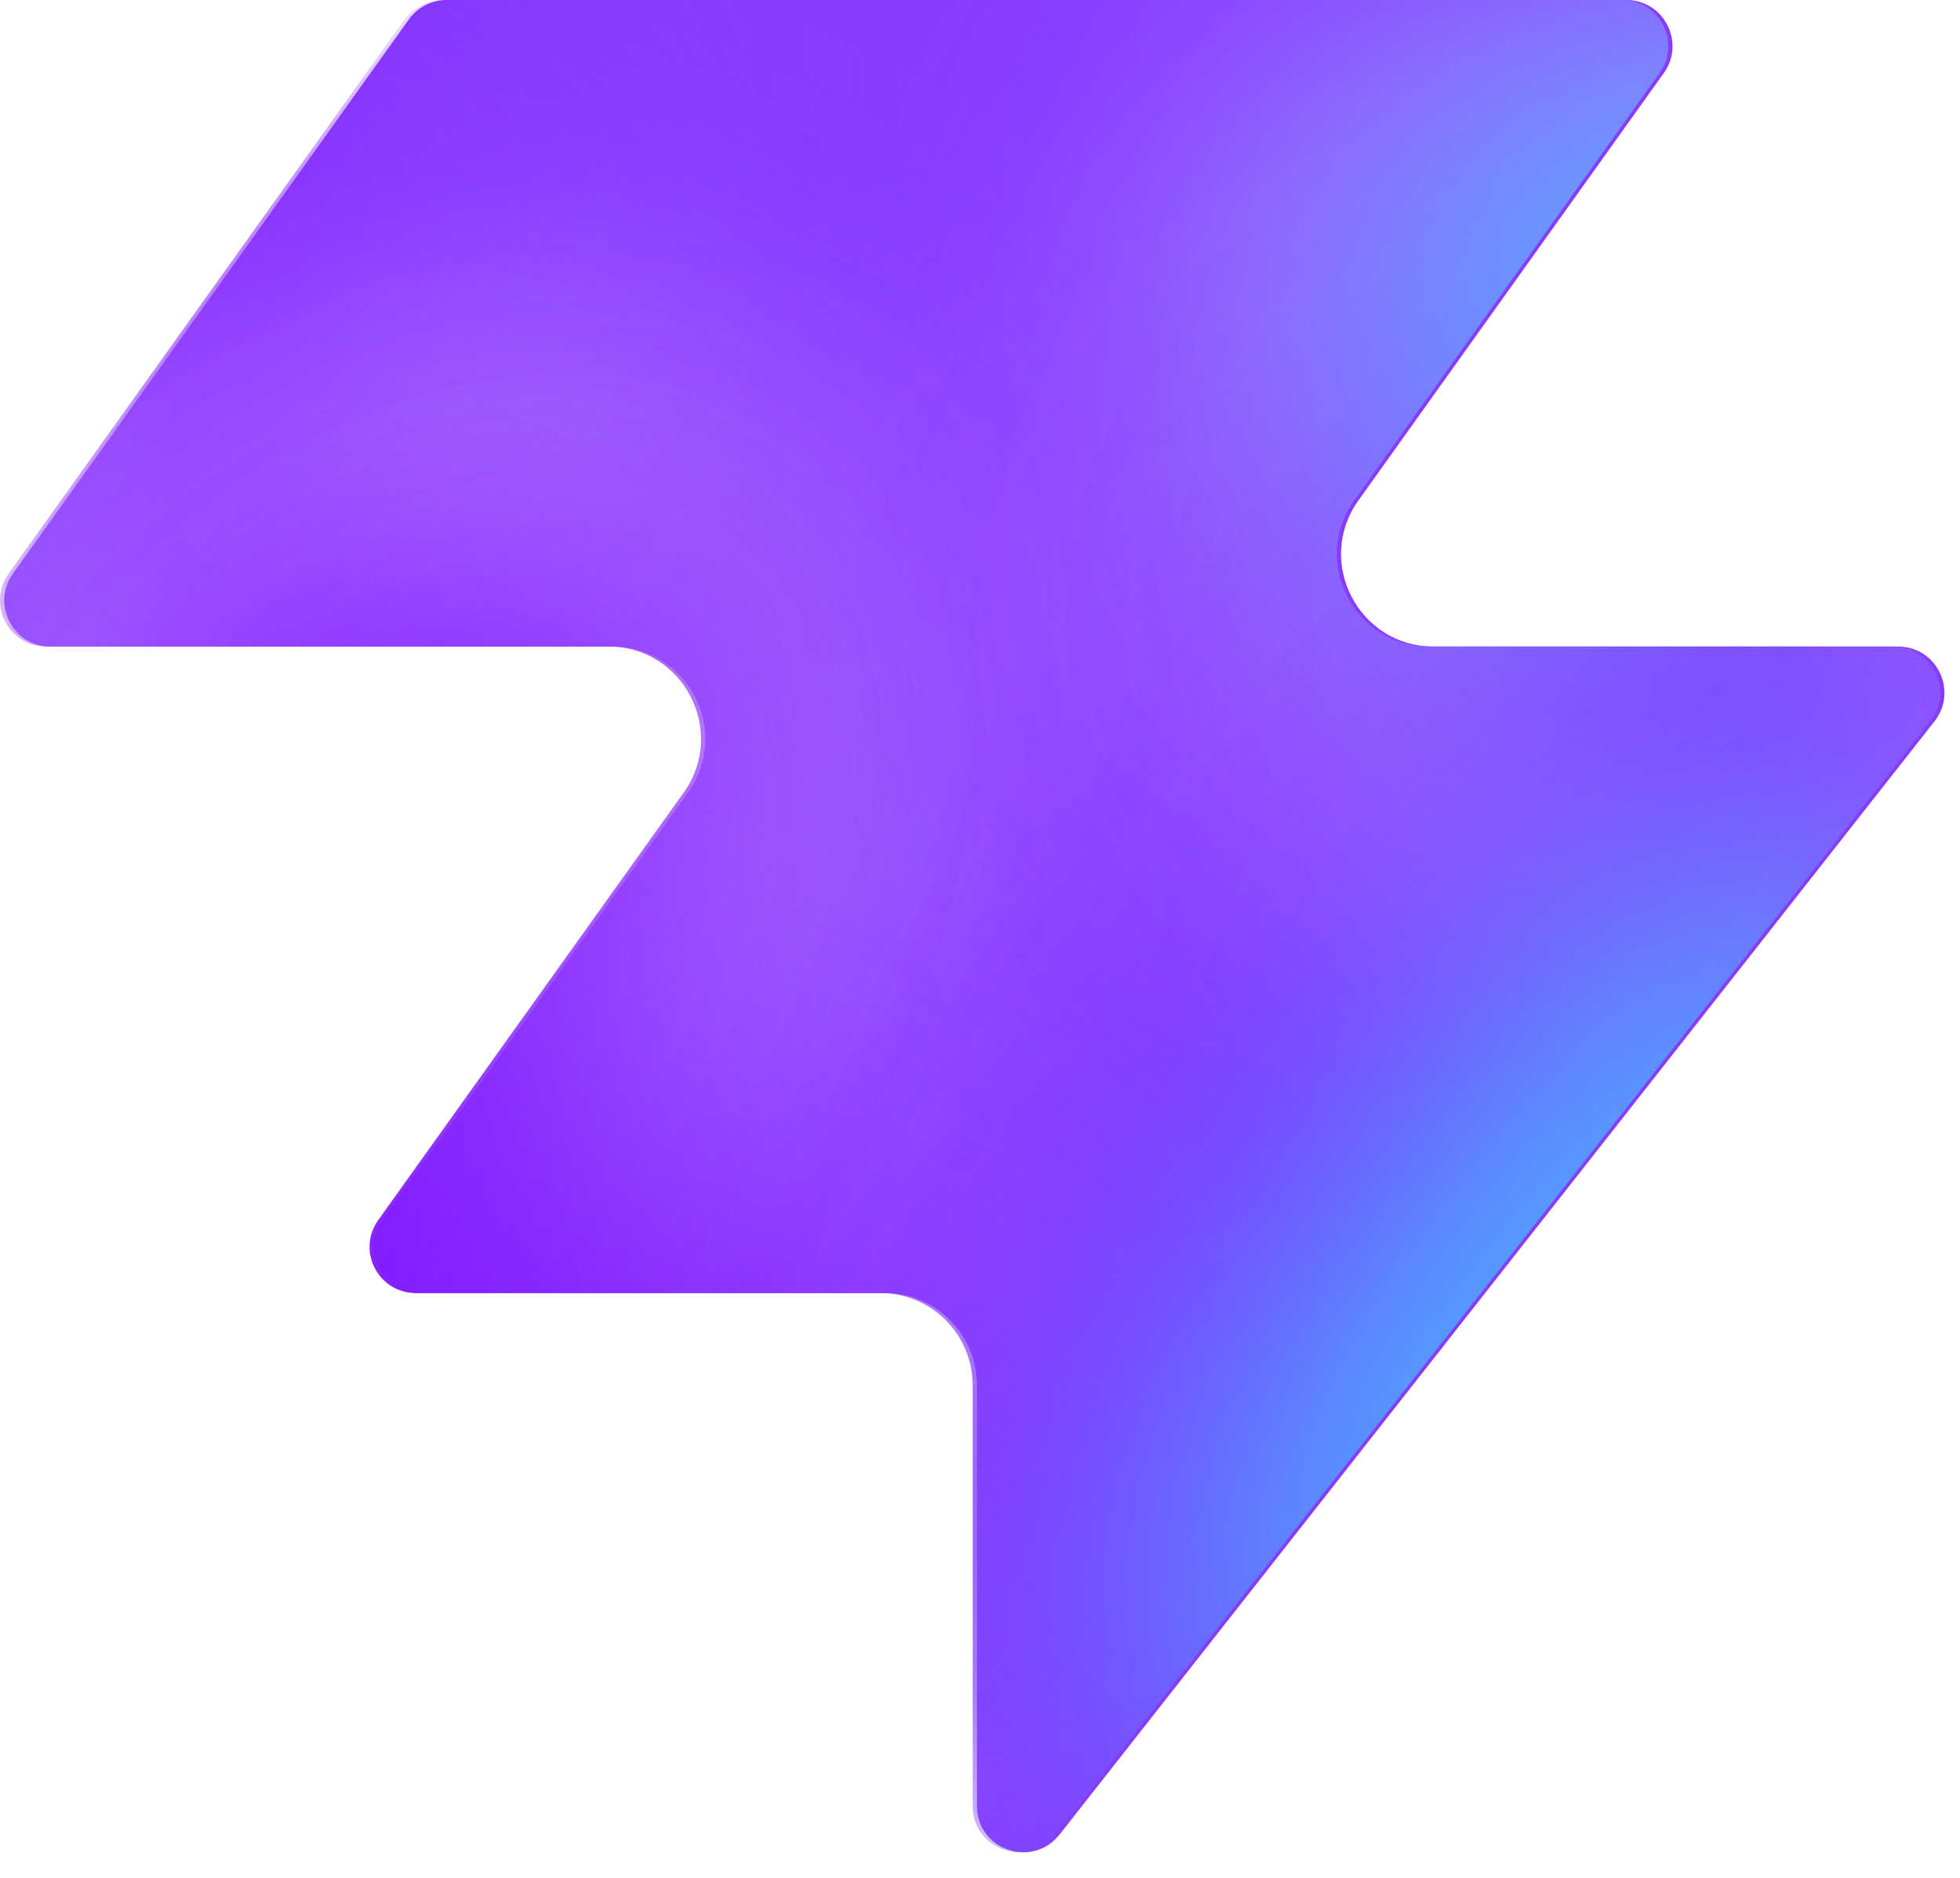
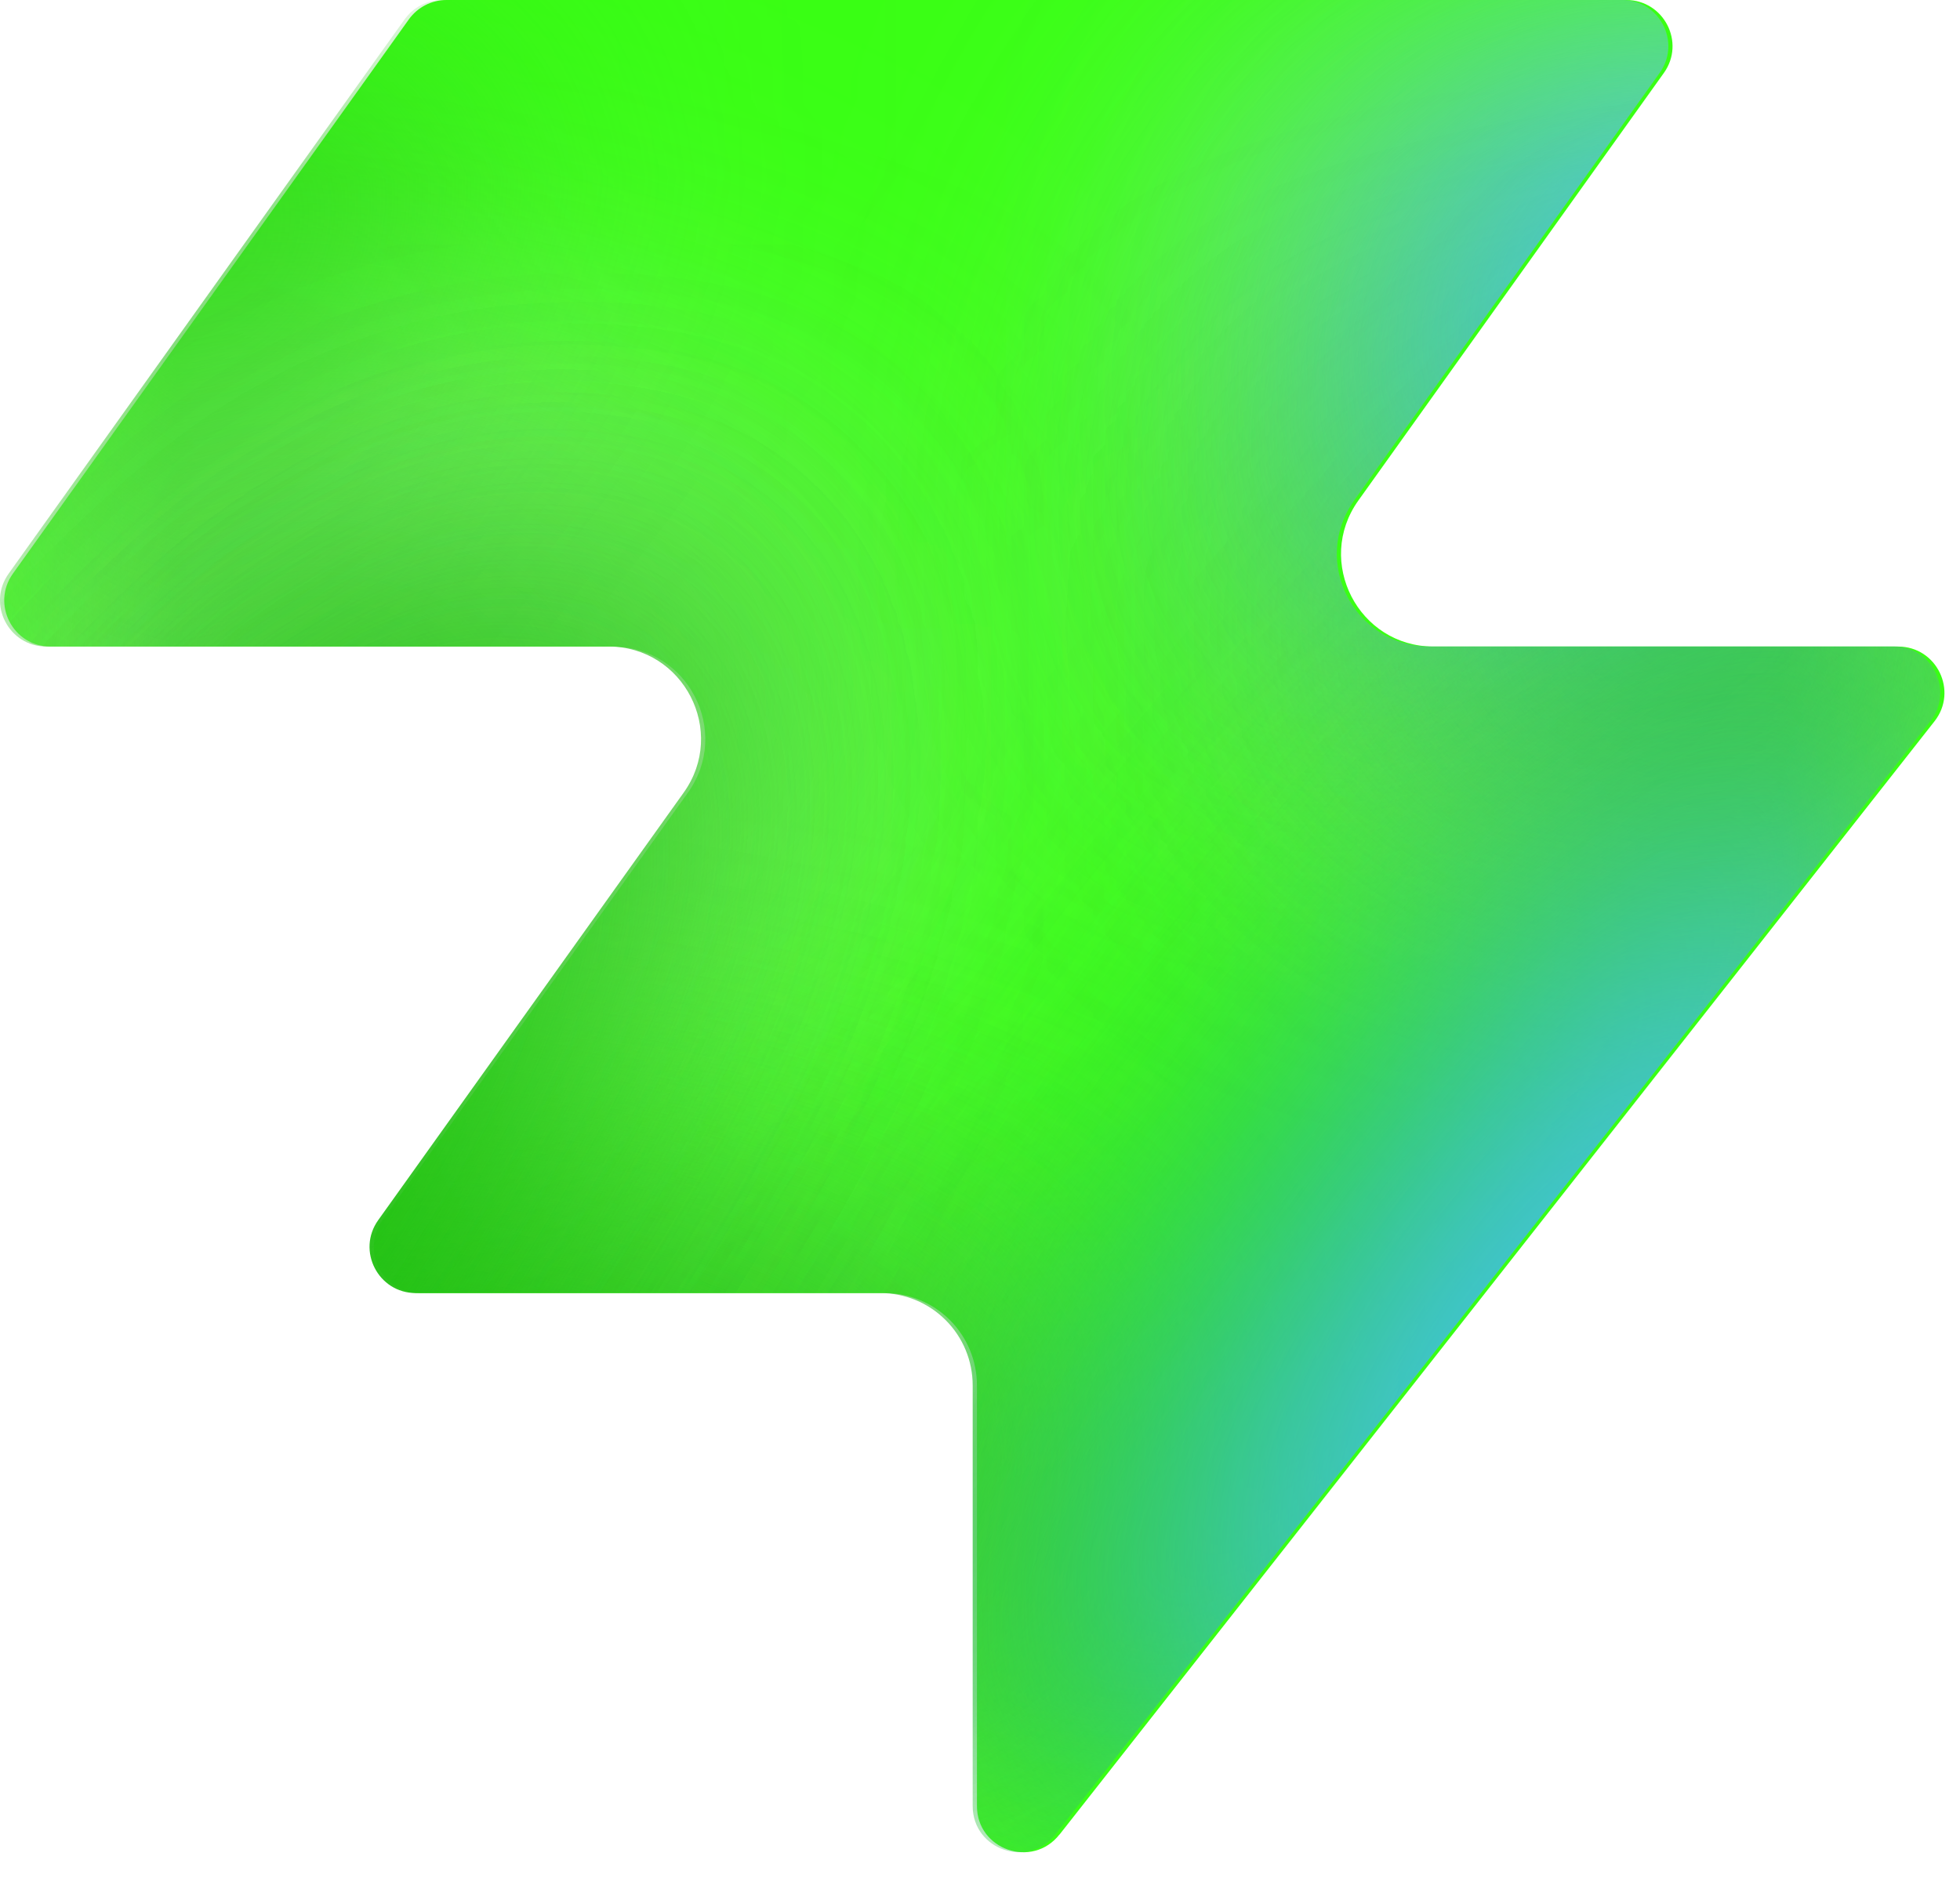
<svg xmlns="http://www.w3.org/2000/svg" width="48" height="46" fill="none" viewBox="0 0 48 46">
-   <path fill="#863bff" d="M25.946 44.938c-.664.845-2.021.375-2.021-.698V33.937a2.26 2.26 0 0 0-2.262-2.262H10.287c-.92 0-1.456-1.04-.92-1.788l7.48-10.471c1.07-1.497 0-3.578-1.842-3.578H1.237c-.92 0-1.456-1.04-.92-1.788L10.013.474c.214-.297.556-.474.92-.474h28.894c.92 0 1.456 1.04.92 1.788l-7.48 10.471c-1.07 1.498 0 3.579 1.842 3.579h11.377c.943 0 1.473 1.088.89 1.83L25.947 44.94z" style="fill:#863bff;fill:color(display-p3 .525 .23 1);fill-opacity:1" />
+   <path fill="#39ff14" d="M25.946 44.938c-.664.845-2.021.375-2.021-.698V33.937a2.26 2.26 0 0 0-2.262-2.262H10.287c-.92 0-1.456-1.04-.92-1.788l7.48-10.471c1.07-1.497 0-3.578-1.842-3.578H1.237c-.92 0-1.456-1.04-.92-1.788L10.013.474c.214-.297.556-.474.92-.474h28.894c.92 0 1.456 1.04.92 1.788l-7.48 10.471c-1.07 1.498 0 3.579 1.842 3.579h11.377c.943 0 1.473 1.088.89 1.83L25.947 44.94z" style="fill:#39ff14;fill:color(display-p3 .525 .23 1);fill-opacity:1" />
  <mask id="a" width="48" height="46" x="0" y="0" maskUnits="userSpaceOnUse" style="mask-type:alpha">
    <path fill="#000" d="M25.842 44.938c-.664.844-2.021.375-2.021-.698V33.937a2.26 2.26 0 0 0-2.262-2.262H10.183c-.92 0-1.456-1.04-.92-1.788l7.48-10.471c1.07-1.498 0-3.579-1.842-3.579H1.133c-.92 0-1.456-1.04-.92-1.787L9.91.473c.214-.297.556-.474.92-.474h28.894c.92 0 1.456 1.04.92 1.788l-7.48 10.471c-1.07 1.498 0 3.578 1.842 3.578h11.377c.943 0 1.473 1.088.89 1.832L25.843 44.94z" style="fill:#000;fill-opacity:1" />
  </mask>
  <g mask="url(#a)">
    <g filter="url(#b)">
-       <ellipse cx="5.508" cy="14.704" fill="#ede6ff" rx="5.508" ry="14.704" style="fill:#ede6ff;fill:color(display-p3 .927 .903 1);fill-opacity:1" transform="matrix(.00324 1 1 -.00324 -4.47 31.516)" />
+       <ellipse cx="5.508" cy="14.704" fill="#e8ffe0" rx="5.508" ry="14.704" style="fill:#e8ffe0;fill:color(display-p3 .927 .903 1);fill-opacity:1" transform="matrix(.00324 1 1 -.00324 -4.47 31.516)" />
    </g>
    <g filter="url(#c)">
-       <ellipse cx="10.399" cy="29.851" fill="#ede6ff" rx="10.399" ry="29.851" style="fill:#ede6ff;fill:color(display-p3 .927 .903 1);fill-opacity:1" transform="matrix(.00324 1 1 -.00324 -39.328 7.883)" />
+       <ellipse cx="10.399" cy="29.851" fill="#e8ffe0" rx="10.399" ry="29.851" style="fill:#e8ffe0;fill:color(display-p3 .927 .903 1);fill-opacity:1" transform="matrix(.00324 1 1 -.00324 -39.328 7.883)" />
    </g>
    <g filter="url(#d)">
-       <ellipse cx="5.508" cy="30.487" fill="#7e14ff" rx="5.508" ry="30.487" style="fill:#7e14ff;fill:color(display-p3 .492 .077 1);fill-opacity:1" transform="rotate(89.814 -25.913 -14.639)scale(1 -1)" />
+       <ellipse cx="5.508" cy="30.487" fill="#1dbe0e" rx="5.508" ry="30.487" style="fill:#1dbe0e;fill:color(display-p3 .492 .077 1);fill-opacity:1" transform="rotate(89.814 -25.913 -14.639)scale(1 -1)" />
    </g>
    <g filter="url(#e)">
-       <ellipse cx="5.508" cy="30.599" fill="#7e14ff" rx="5.508" ry="30.599" style="fill:#7e14ff;fill:color(display-p3 .492 .077 1);fill-opacity:1" transform="rotate(89.814 -32.644 -3.334)scale(1 -1)" />
+       <ellipse cx="5.508" cy="30.599" fill="#1dbe0e" rx="5.508" ry="30.599" style="fill:#1dbe0e;fill:color(display-p3 .492 .077 1);fill-opacity:1" transform="rotate(89.814 -32.644 -3.334)scale(1 -1)" />
    </g>
    <g filter="url(#f)">
-       <ellipse cx="5.508" cy="30.599" fill="#7e14ff" rx="5.508" ry="30.599" style="fill:#7e14ff;fill:color(display-p3 .492 .077 1);fill-opacity:1" transform="matrix(.00324 1 1 -.00324 -34.34 30.47)" />
+       <ellipse cx="5.508" cy="30.599" fill="#1dbe0e" rx="5.508" ry="30.599" style="fill:#1dbe0e;fill:color(display-p3 .492 .077 1);fill-opacity:1" transform="matrix(.00324 1 1 -.00324 -34.34 30.47)" />
    </g>
    <g filter="url(#g)">
-       <ellipse cx="14.072" cy="22.078" fill="#ede6ff" rx="14.072" ry="22.078" style="fill:#ede6ff;fill:color(display-p3 .927 .903 1);fill-opacity:1" transform="rotate(93.35 24.506 48.493)scale(-1 1)" />
+       <ellipse cx="14.072" cy="22.078" fill="#e8ffe0" rx="14.072" ry="22.078" style="fill:#e8ffe0;fill:color(display-p3 .927 .903 1);fill-opacity:1" transform="rotate(93.35 24.506 48.493)scale(-1 1)" />
    </g>
    <g filter="url(#h)">
-       <ellipse cx="3.47" cy="21.501" fill="#7e14ff" rx="3.47" ry="21.501" style="fill:#7e14ff;fill:color(display-p3 .492 .077 1);fill-opacity:1" transform="rotate(89.009 28.708 47.59)scale(-1 1)" />
+       <ellipse cx="3.47" cy="21.501" fill="#1dbe0e" rx="3.47" ry="21.501" style="fill:#1dbe0e;fill:color(display-p3 .492 .077 1);fill-opacity:1" transform="rotate(89.009 28.708 47.59)scale(-1 1)" />
    </g>
    <g filter="url(#i)">
-       <ellipse cx="3.47" cy="21.501" fill="#7e14ff" rx="3.47" ry="21.501" style="fill:#7e14ff;fill:color(display-p3 .492 .077 1);fill-opacity:1" transform="rotate(89.009 28.708 47.59)scale(-1 1)" />
+       <ellipse cx="3.47" cy="21.501" fill="#1dbe0e" rx="3.47" ry="21.501" style="fill:#1dbe0e;fill:color(display-p3 .492 .077 1);fill-opacity:1" transform="rotate(89.009 28.708 47.59)scale(-1 1)" />
    </g>
    <g filter="url(#j)">
-       <ellipse cx=".387" cy="8.972" fill="#7e14ff" rx="4.407" ry="29.108" style="fill:#7e14ff;fill:color(display-p3 .492 .077 1);fill-opacity:1" transform="rotate(39.51 .387 8.972)" />
+       <ellipse cx=".387" cy="8.972" fill="#1dbe0e" rx="4.407" ry="29.108" style="fill:#1dbe0e;fill:color(display-p3 .492 .077 1);fill-opacity:1" transform="rotate(39.51 .387 8.972)" />
    </g>
    <g filter="url(#k)">
-       <ellipse cx="47.523" cy="-6.092" fill="#7e14ff" rx="4.407" ry="29.108" style="fill:#7e14ff;fill:color(display-p3 .492 .077 1);fill-opacity:1" transform="rotate(37.892 47.523 -6.092)" />
+       <ellipse cx="47.523" cy="-6.092" fill="#1dbe0e" rx="4.407" ry="29.108" style="fill:#1dbe0e;fill:color(display-p3 .492 .077 1);fill-opacity:1" transform="rotate(37.892 47.523 -6.092)" />
    </g>
    <g filter="url(#l)">
      <ellipse cx="41.412" cy="6.333" fill="#47bfff" rx="5.971" ry="9.665" style="fill:#47bfff;fill:color(display-p3 .28 .748 1);fill-opacity:1" transform="rotate(37.892 41.412 6.333)" />
    </g>
    <g filter="url(#m)">
-       <ellipse cx="-1.879" cy="38.332" fill="#7e14ff" rx="4.407" ry="29.108" style="fill:#7e14ff;fill:color(display-p3 .492 .077 1);fill-opacity:1" transform="rotate(37.892 -1.88 38.332)" />
+       <ellipse cx="-1.879" cy="38.332" fill="#1dbe0e" rx="4.407" ry="29.108" style="fill:#1dbe0e;fill:color(display-p3 .492 .077 1);fill-opacity:1" transform="rotate(37.892 -1.88 38.332)" />
    </g>
    <g filter="url(#n)">
-       <ellipse cx="-1.879" cy="38.332" fill="#7e14ff" rx="4.407" ry="29.108" style="fill:#7e14ff;fill:color(display-p3 .492 .077 1);fill-opacity:1" transform="rotate(37.892 -1.88 38.332)" />
+       <ellipse cx="-1.879" cy="38.332" fill="#1dbe0e" rx="4.407" ry="29.108" style="fill:#1dbe0e;fill:color(display-p3 .492 .077 1);fill-opacity:1" transform="rotate(37.892 -1.88 38.332)" />
    </g>
    <g filter="url(#o)">
-       <ellipse cx="35.651" cy="29.907" fill="#7e14ff" rx="4.407" ry="29.108" style="fill:#7e14ff;fill:color(display-p3 .492 .077 1);fill-opacity:1" transform="rotate(37.892 35.651 29.907)" />
+       <ellipse cx="35.651" cy="29.907" fill="#1dbe0e" rx="4.407" ry="29.108" style="fill:#1dbe0e;fill:color(display-p3 .492 .077 1);fill-opacity:1" transform="rotate(37.892 35.651 29.907)" />
    </g>
    <g filter="url(#p)">
      <ellipse cx="38.418" cy="32.4" fill="#47bfff" rx="5.971" ry="15.297" style="fill:#47bfff;fill:color(display-p3 .28 .748 1);fill-opacity:1" transform="rotate(37.892 38.418 32.4)" />
    </g>
  </g>
  <defs>
    <filter id="b" width="60.045" height="41.654" x="-19.77" y="16.149" color-interpolation-filters="sRGB" filterUnits="userSpaceOnUse">
      <feFlood flood-opacity="0" result="BackgroundImageFix" />
      <feBlend in="SourceGraphic" in2="BackgroundImageFix" result="shape" />
      <feGaussianBlur result="effect1_foregroundBlur_2002_17158" stdDeviation="7.659" />
    </filter>
    <filter id="c" width="90.34" height="51.437" x="-54.613" y="-7.533" color-interpolation-filters="sRGB" filterUnits="userSpaceOnUse">
      <feFlood flood-opacity="0" result="BackgroundImageFix" />
      <feBlend in="SourceGraphic" in2="BackgroundImageFix" result="shape" />
      <feGaussianBlur result="effect1_foregroundBlur_2002_17158" stdDeviation="7.659" />
    </filter>
    <filter id="d" width="79.355" height="29.4" x="-49.64" y="2.03" color-interpolation-filters="sRGB" filterUnits="userSpaceOnUse">
      <feFlood flood-opacity="0" result="BackgroundImageFix" />
      <feBlend in="SourceGraphic" in2="BackgroundImageFix" result="shape" />
      <feGaussianBlur result="effect1_foregroundBlur_2002_17158" stdDeviation="4.596" />
    </filter>
    <filter id="e" width="79.579" height="29.4" x="-45.045" y="20.029" color-interpolation-filters="sRGB" filterUnits="userSpaceOnUse">
      <feFlood flood-opacity="0" result="BackgroundImageFix" />
      <feBlend in="SourceGraphic" in2="BackgroundImageFix" result="shape" />
      <feGaussianBlur result="effect1_foregroundBlur_2002_17158" stdDeviation="4.596" />
    </filter>
    <filter id="f" width="79.579" height="29.4" x="-43.513" y="21.178" color-interpolation-filters="sRGB" filterUnits="userSpaceOnUse">
      <feFlood flood-opacity="0" result="BackgroundImageFix" />
      <feBlend in="SourceGraphic" in2="BackgroundImageFix" result="shape" />
      <feGaussianBlur result="effect1_foregroundBlur_2002_17158" stdDeviation="4.596" />
    </filter>
    <filter id="g" width="74.749" height="58.852" x="15.756" y="-17.901" color-interpolation-filters="sRGB" filterUnits="userSpaceOnUse">
      <feFlood flood-opacity="0" result="BackgroundImageFix" />
      <feBlend in="SourceGraphic" in2="BackgroundImageFix" result="shape" />
      <feGaussianBlur result="effect1_foregroundBlur_2002_17158" stdDeviation="7.659" />
    </filter>
    <filter id="h" width="61.377" height="25.362" x="23.548" y="2.284" color-interpolation-filters="sRGB" filterUnits="userSpaceOnUse">
      <feFlood flood-opacity="0" result="BackgroundImageFix" />
      <feBlend in="SourceGraphic" in2="BackgroundImageFix" result="shape" />
      <feGaussianBlur result="effect1_foregroundBlur_2002_17158" stdDeviation="4.596" />
    </filter>
    <filter id="i" width="61.377" height="25.362" x="23.548" y="2.284" color-interpolation-filters="sRGB" filterUnits="userSpaceOnUse">
      <feFlood flood-opacity="0" result="BackgroundImageFix" />
      <feBlend in="SourceGraphic" in2="BackgroundImageFix" result="shape" />
      <feGaussianBlur result="effect1_foregroundBlur_2002_17158" stdDeviation="4.596" />
    </filter>
    <filter id="j" width="56.045" height="63.649" x="-27.636" y="-22.853" color-interpolation-filters="sRGB" filterUnits="userSpaceOnUse">
      <feFlood flood-opacity="0" result="BackgroundImageFix" />
      <feBlend in="SourceGraphic" in2="BackgroundImageFix" result="shape" />
      <feGaussianBlur result="effect1_foregroundBlur_2002_17158" stdDeviation="4.596" />
    </filter>
    <filter id="k" width="54.814" height="64.646" x="20.116" y="-38.415" color-interpolation-filters="sRGB" filterUnits="userSpaceOnUse">
      <feFlood flood-opacity="0" result="BackgroundImageFix" />
      <feBlend in="SourceGraphic" in2="BackgroundImageFix" result="shape" />
      <feGaussianBlur result="effect1_foregroundBlur_2002_17158" stdDeviation="4.596" />
    </filter>
    <filter id="l" width="33.541" height="35.313" x="24.641" y="-11.323" color-interpolation-filters="sRGB" filterUnits="userSpaceOnUse">
      <feFlood flood-opacity="0" result="BackgroundImageFix" />
      <feBlend in="SourceGraphic" in2="BackgroundImageFix" result="shape" />
      <feGaussianBlur result="effect1_foregroundBlur_2002_17158" stdDeviation="4.596" />
    </filter>
    <filter id="m" width="54.814" height="64.646" x="-29.286" y="6.009" color-interpolation-filters="sRGB" filterUnits="userSpaceOnUse">
      <feFlood flood-opacity="0" result="BackgroundImageFix" />
      <feBlend in="SourceGraphic" in2="BackgroundImageFix" result="shape" />
      <feGaussianBlur result="effect1_foregroundBlur_2002_17158" stdDeviation="4.596" />
    </filter>
    <filter id="n" width="54.814" height="64.646" x="-29.286" y="6.009" color-interpolation-filters="sRGB" filterUnits="userSpaceOnUse">
      <feFlood flood-opacity="0" result="BackgroundImageFix" />
      <feBlend in="SourceGraphic" in2="BackgroundImageFix" result="shape" />
      <feGaussianBlur result="effect1_foregroundBlur_2002_17158" stdDeviation="4.596" />
    </filter>
    <filter id="o" width="54.814" height="64.646" x="8.244" y="-2.416" color-interpolation-filters="sRGB" filterUnits="userSpaceOnUse">
      <feFlood flood-opacity="0" result="BackgroundImageFix" />
      <feBlend in="SourceGraphic" in2="BackgroundImageFix" result="shape" />
      <feGaussianBlur result="effect1_foregroundBlur_2002_17158" stdDeviation="4.596" />
    </filter>
    <filter id="p" width="39.409" height="43.623" x="18.713" y="10.588" color-interpolation-filters="sRGB" filterUnits="userSpaceOnUse">
      <feFlood flood-opacity="0" result="BackgroundImageFix" />
      <feBlend in="SourceGraphic" in2="BackgroundImageFix" result="shape" />
      <feGaussianBlur result="effect1_foregroundBlur_2002_17158" stdDeviation="4.596" />
    </filter>
  </defs>
</svg>
